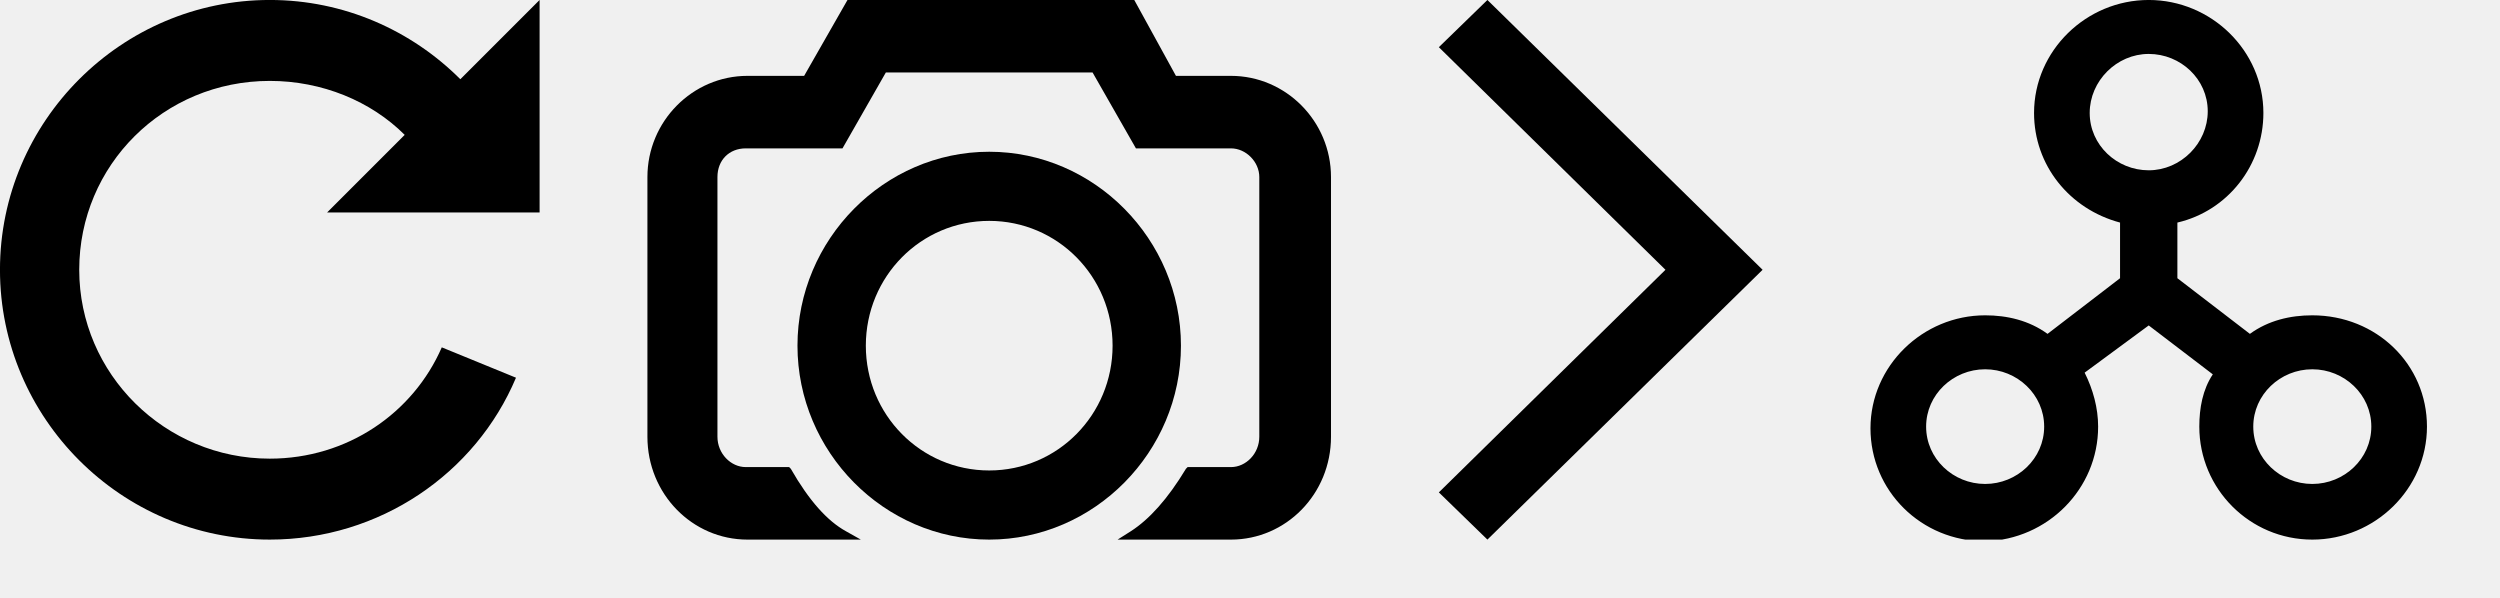
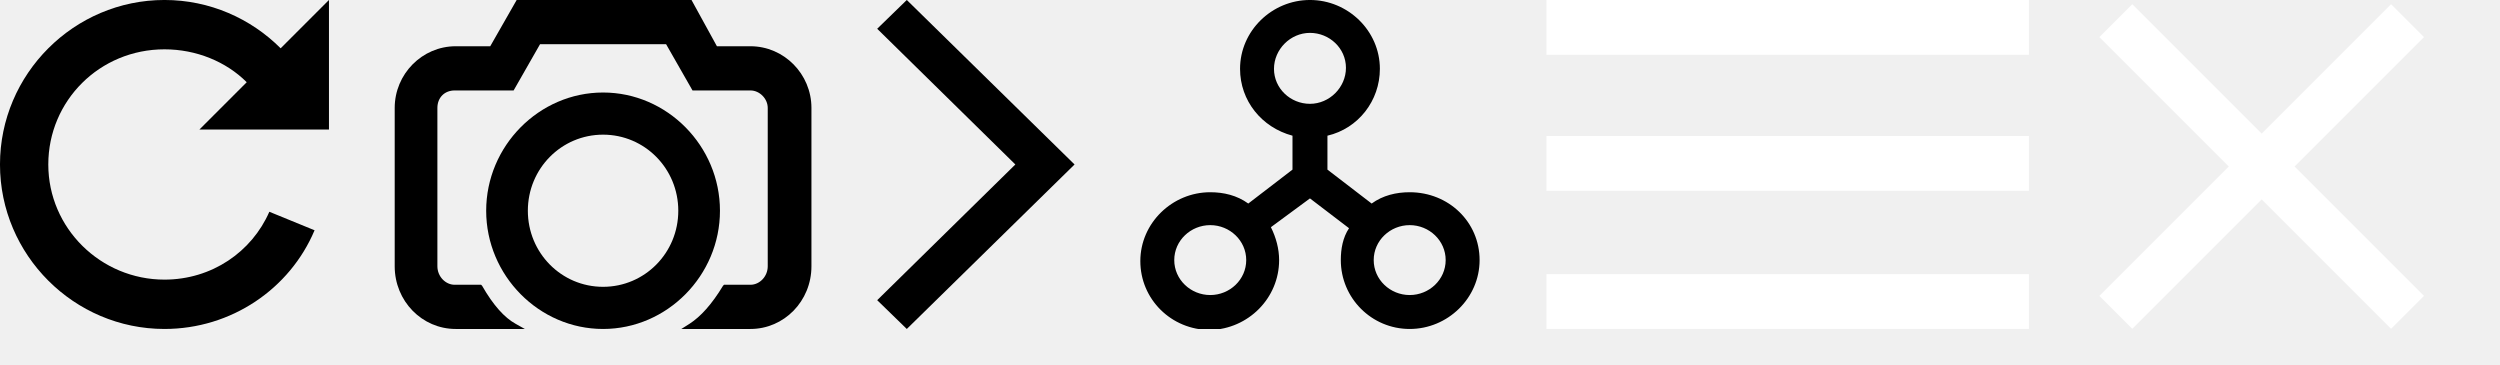
- <svg xmlns="http://www.w3.org/2000/svg" xmlns:xlink="http://www.w3.org/1999/xlink" version="1.1" x="0px" y="0px" width="69.5px" height="16.6px" viewBox="0 0 69.5 16.6" style="enable-background:new 0 0 69.5 16.6;" xml:space="preserve">
+ <svg xmlns="http://www.w3.org/2000/svg" xmlns:xlink="http://www.w3.org/1999/xlink" version="1.1" x="0px" y="0px" width="114px" height="16.6px" viewBox="0 0 114 16.6" style="enable-background:new 0 0 114 16.6;" xml:space="preserve">
+   <style type="text/css">
+ 	.st0{fill:#FFFFFF;}
+ </style>
  <symbol id="_x2E_i-cam" viewBox="-20.5 -16 41 32">
    <path id="XMLID_103_" d="M11.5-4.5C11.5,1.8,6.3,7,0,7S-11.5,1.8-11.5-4.5S-6.3-16,0-16S11.5-10.8,11.5-4.5z M0-11.9   c-4.1,0-7.4,3.3-7.4,7.4S-4.1,2.9,0,2.9c4.1,0,7.4-3.3,7.4-7.4S4.1-11.9,0-11.9z" />
    <path id="XMLID_102_" d="M14.5,11.5h-3.3L8.7,16H-8.5l-2.6-4.5h-3.4c-3.3,0-6-2.7-6-6V-9.9c0-3.4,2.7-6.1,6-6.1h6.8l-0.9,0.5   c-1.1,0.6-2.2,1.8-3.3,3.7l-0.1,0.1h-2.6c-0.9,0-1.7,0.8-1.7,1.8V5.5c0,1,0.7,1.7,1.7,1.7h5.8l2.6,4.5H6.2l2.6-4.5h5.7   c0.9,0,1.7-0.8,1.7-1.7V-9.9c0-1-0.8-1.8-1.7-1.8h-2.6l-0.1-0.1c-1.1-1.8-2.2-3-3.3-3.7L7.7-16h6.8c3.3,0,6,2.7,6,6.1V5.5   C20.5,8.8,17.8,11.5,14.5,11.5z" />
  </symbol>
+   <symbol id="_x2E_i-close" viewBox="-7.4 -7.4 14.8 14.8">
+     <path id="XMLID_216_" class="st0" d="M1.5,0l5.9-5.9L5.9-7.4L0-1.5l-5.9-5.9l-1.5,1.5L-1.5,0l-5.9,5.9l1.5,1.5L0,1.5l5.9,5.9   l1.5-1.5L1.5,0z" />
+   </symbol>
  <symbol id="_x2E_i-load" viewBox="-16 -16 32 32">
    <path id="XMLID_96_" d="M0,16c-8.8,0-16-7.2-16-16s7.2-16,16-16c6.5,0,12.2,3.9,14.6,9.6l-4.4,1.8C8.5-8.5,4.6-11.2,0-11.2   c-6.2,0-11.3,5-11.3,11.2s5,11.2,11.3,11.2c3.1,0,6-1.2,8-3.2L3.4,3.4H16V16l-4.7-4.7C8.4,14.2,4.4,16,0,16z" />
+   </symbol>
+   <symbol id="_x2E_i-menu" viewBox="-11.2 -7.5 22.5 15">
+     <path id="XMLID_199_" class="st0" d="M-11.2-7.5h22.5V-5h-22.5V-7.5z M-11.2-1.2h22.5v2.5h-22.5V-1.2z M-11.2,7.5V5h22.5v2.5H-11.2   z" />
  </symbol>
  <symbol id="_x2E_i-rarrow" viewBox="-10 -16 20 32">
    <polygon id="XMLID_98_" points="-10,13.2 4,0 -10,-13.2 -7,-16 10,0 -7,16  " />
  </symbol>
  <symbol id="_x2E_i-share" viewBox="-16.5 -16 33 32">
    <path id="XMLID_111_" d="M9.7-2.7C8.4-2.7,7.1-3,6-3.8L1.7-0.5v3.3c3,0.7,5.1,3.4,5.1,6.5C6.8,13,3.7,16,0,16s-6.8-3-6.8-6.7   c0-3.1,2.1-5.7,5.1-6.5v-3.3L-6-3.8C-7.1-3-8.4-2.7-9.7-2.7c-3.7,0-6.8-3-6.8-6.7s3-6.7,6.8-6.7C-6-16-3-13-3-9.3   c0,1.1-0.3,2.2-0.8,3.2L0-3.3l3.8-2.9C3.2-7.1,3-8.2,3-9.3C3-13,6-16,9.7-16c3.7,0,6.8,3,6.8,6.7S13.5-2.7,9.7-2.7z M-6.2-9.3   c0-1.9-1.6-3.4-3.5-3.4s-3.5,1.5-3.5,3.4s1.6,3.4,3.5,3.4S-6.2-7.4-6.2-9.3z M0,12.8c1.9,0,3.5-1.5,3.5-3.4S1.9,5.9,0,5.9   s-3.5,1.5-3.5,3.4S-1.9,12.8,0,12.8z M13.2-9.3c0-1.9-1.6-3.4-3.5-3.4s-3.5,1.5-3.5,3.4s1.6,3.4,3.5,3.4S13.2-7.4,13.2-9.3z" />
  </symbol>
  <g id="Layer_1">
</g>
  <g id="Layer_2">
    <use xlink:href="#_x2E_i-load" width="32" height="32" id="XMLID_60_" x="-16" y="-16" transform="matrix(0.4688 0 0 -0.4688 7.5 7.4999)" style="overflow:visible;" />
    <use xlink:href="#_x2E_i-cam" width="41" height="32" id="XMLID_105_" x="-20.5" y="-16" transform="matrix(0.4635 0 0 -0.4688 27.5 7.5001)" style="overflow:visible;" />
    <use xlink:href="#_x2E_i-rarrow" width="20" height="32" id="XMLID_99_" x="-10" y="-16" transform="matrix(0.45 0 0 -0.4688 44.5 7.5001)" style="overflow:visible;" />
    <use xlink:href="#_x2E_i-share" width="33" height="32" id="XMLID_113_" x="-16.5" y="-16" transform="matrix(0.4688 0 0 -0.4688 59.7344 7.5001)" style="overflow:visible;" />
+     <use xlink:href="#_x2E_i-menu" width="22.5" height="15" id="XMLID_177_" x="-11.2" y="-7.5" transform="matrix(0.9778 0 0 -1 81.4688 7.5001)" style="overflow:visible;" />
+     <use xlink:href="#_x2E_i-close" width="14.8" height="14.8" id="XMLID_178_" x="-7.4" y="-7.4" transform="matrix(1 0 0 -1 103.133 7.5922)" style="overflow:visible;" />
  </g>
</svg>
